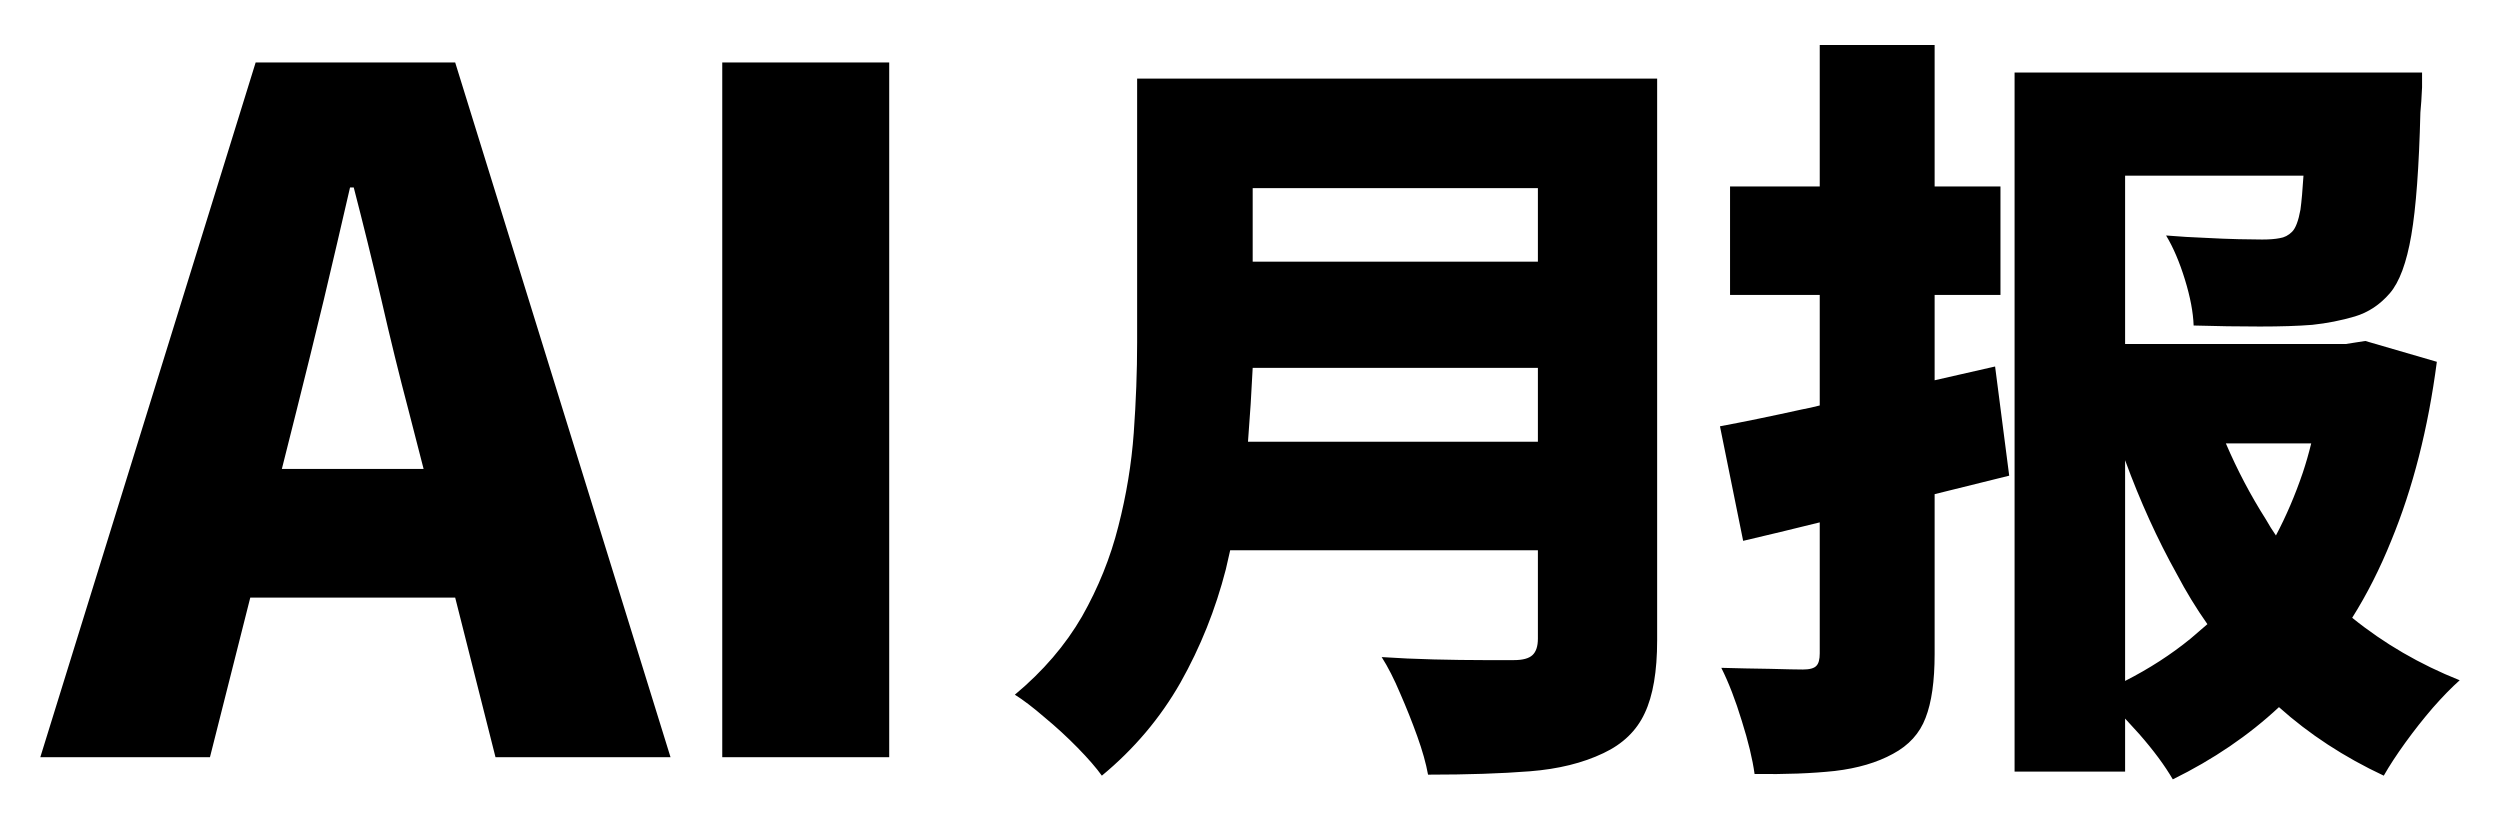
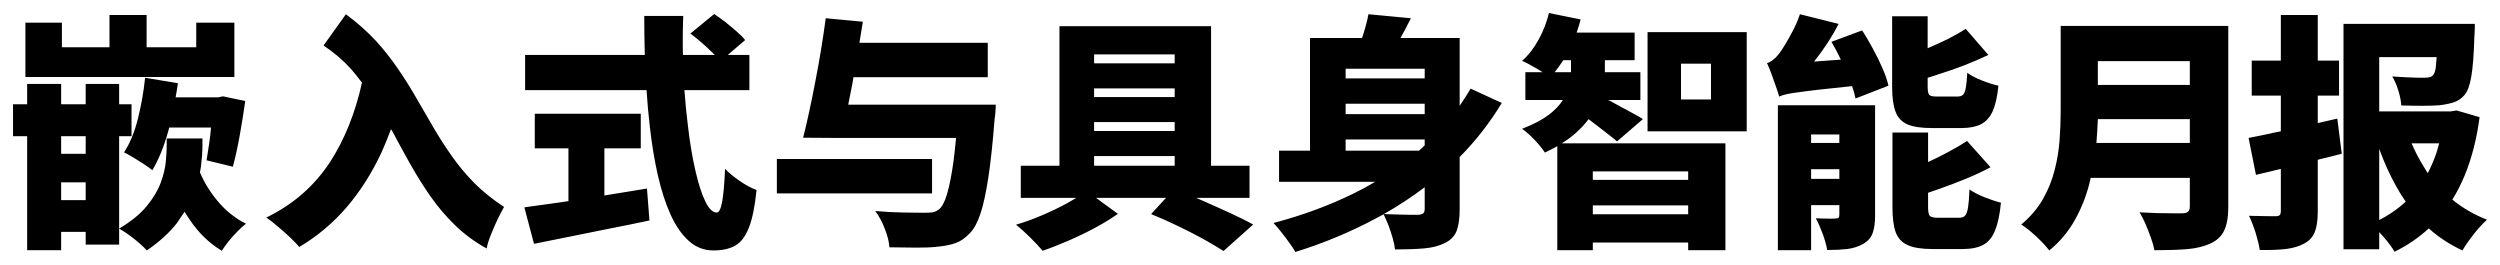
- <svg xmlns="http://www.w3.org/2000/svg" viewBox="0 -122.0 744.2 244.0">
-   <path id="accent" d="M62.5 103.4L12 103.4L76.1-103.4L135.5-103.4L199.6 103.4L147.5 103.4L135.5 55.9L74.5 55.9L62.5 103.4ZM83.9 17.6L126.1 17.6L121.6 0.1Q117.5-15.4 113.5-32.9Q109.4-50.4 105.3-66.2L105.3-66.2L104.2-66.2Q100.5-50.1 96.4-32.8Q92.2-15.4 88.3 0.1L88.3 0.1L83.9 17.6Z M264.7 103.4L215.0 103.4L215.0-103.4L264.7-103.4L264.7 103.4Z" />
-   <path id="ink" d="M338.5-20.0L338.5-98.6L493.3-98.6L493.3 68.6Q493.3 82.5 489.6 90.3Q486.0 98.1 477.3 102.2L477.3 102.2Q468.1 106.6 455.4 107.6Q442.7 108.6 425.1 108.6L425.1 108.6Q424.2 103.6 421.9 97.2Q419.6 90.8 416.8 84.4Q414.1 78.0 411.3 73.6L411.3 73.6Q418.7 74.1 426.8 74.3Q434.9 74.5 441.6 74.5L441.6 74.5L450.7 74.5Q454.6 74.5 456.2 73.0Q457.8 71.5 457.8 68.1L457.8 68.1L457.8 41.8L366.2 41.8Q365.5 44.8 364.9 47.5L364.9 47.5Q360.3 65.4 351.4 81.2Q342.4 97.0 328.0 108.9L328.0 108.9Q325.5 105.4 320.8 100.6Q316.1 95.8 310.9 91.5Q305.8 87.1 302.1 84.8L302.1 84.8Q314.7 74.3 322.1 61.5Q329.4 48.6 332.9 34.7Q336.5 20.7 337.5 6.8Q338.5-7.2 338.5-20.0L338.5-20.0ZM457.8-12.5L372.9-12.5Q372.4-1.9 371.5 9.5L371.5 9.5L457.8 9.5L457.8-12.5ZM457.8-66.0L372.9-66.0L372.9-44.1L457.8-44.1L457.8-66.0Z M599.7 107.7L599.7-100.4L721.0-100.4L721.0-96.0Q720.8-91.5 720.5-88.5L720.5-88.5Q719.9-64.2 717.8-52.0Q715.7-39.7 711.4-34.7Q707.0-29.6 701.0-27.8Q694.9-26.0 688.3-25.3L688.3-25.3Q682.1-24.8 672.7-24.8Q663.3-24.8 653.0-25.1L653.0-25.1Q652.8-31.0 650.4-38.8Q648.0-46.6 644.8-51.9L644.8-51.9Q650.9-51.4 656.4-51.2Q661.9-50.9 666.4-50.8Q670.9-50.7 673.4-50.7L673.4-50.7Q676.6-50.7 678.6-51.1Q680.7-51.4 682.3-53.0Q683.9-54.6 684.8-59.6L684.8-59.6Q685.3-63.3 685.7-69.7L685.7-69.7L632.6-69.7L632.6-19.6L698.3-19.6L704.1-20.5L725.4-14.3Q721.5 15.5 711.8 39.0L711.8 39.0Q706.8 51.4 700.2 61.9L700.2 61.9Q714.4 73.4 732.2 80.5L732.2 80.5Q728.6 83.7 724.2 88.7Q719.9 93.7 716.0 99.1Q712.1 104.5 709.6 108.9L709.6 108.9Q691.9 100.6 678.4 88.5L678.4 88.5Q664.9 101.1 646.8 110L646.8 110Q643.2 103.8 636.8 96.5L636.8 96.5Q634.7 94.2 632.6 91.9L632.6 91.9L632.6 107.7L599.7 107.7ZM518.9 39.0L512.0 4.9Q522.7 2.9 536.3-0.1L536.3-0.1Q539.0-0.6 541.7-1.3L541.7-1.3L541.7-34.2L515.0-34.2L515.0-66.5L541.7-66.5L541.7-108.6L575.9-108.6L575.9-66.5L595.5-66.5L595.5-34.2L575.9-34.2L575.9-8.8Q585.0-10.9 593.9-12.9L593.9-12.9L598.1 19.6Q587.1 22.3 575.9 25.1L575.9 25.1L575.9 72.7Q575.9 84.8 573.2 91.7Q570.6 98.6 563.5 102.4Q556.4 106.3 546.2 107.5Q536.0 108.6 522.3 108.4L522.3 108.4Q521.4 101.8 518.5 92.6Q515.7 83.4 512.4 76.8L512.4 76.8Q519.5 77.0 526.9 77.1Q534.2 77.3 536.7 77.3L536.7 77.3Q539.7 77.3 540.7 76.2Q541.7 75.2 541.7 72.5L541.7 72.5L541.7 33.5Q529.6 36.5 518.9 39.0L518.9 39.0ZM657.1 63.8L657.1 63.8Q652.1 56.7 648.0 48.9L648.0 48.9Q639.3 33.3 632.6 15.0L632.6 15.0L632.6 80.7Q643.4 75.2 652.1 68.1L652.1 68.1Q654.6 66.0 657.1 63.8ZM688.0 10.0L662.6 10.0Q667.7 21.9 674.5 32.6L674.5 32.6Q675.9 35.1 677.5 37.4L677.5 37.4Q682.1 28.7 685.5 18.7L685.5 18.7Q686.9 14.5 688.0 10.0L688.0 10.0Z" />
+ <svg xmlns="http://www.w3.org/2000/svg" viewBox="0 -122.0 2301.9 244.0">
+   <path id="accent" d="M12 3.4L12-26.0L25.0-26.0L25.0-44.7L56.3-44.7L56.3-26.0L78.9-26.0L78.9-44.7L109.7-44.7L109.7-26.0L121.1-26.0L121.1 3.4L109.7 3.4L109.7 88.5Q126.1 78.7 135.1 67.8Q144.1 56.8 148.0 46.2Q151.9 35.6 152.7 26.6Q153.5 17.6 153.5 11.4L153.5 11.4L153.5 5.5L186.4 5.5L186.4 12.3Q186.4 20.3 185.0 31.7L185.0 31.7Q184.5 34.2 184.1 36.7L184.1 36.7Q190.0 50.7 200.3 63.0L200.3 63.0Q211.5 76.5 226.5 84.0L226.5 84.0Q222.9 86.7 218.5 91.2Q214.2 95.6 210.4 100.3Q206.7 105.0 204.2 108.9L204.2 108.9Q186.8 98.4 174.7 80.3L174.7 80.3Q172.2 76.7 169.9 73.0L169.9 73.0Q166.7 78.0 163.1 83.1L163.1 83.1Q152.8 96.5 135.2 108.6L135.2 108.6Q130.9 103.8 123.6 98.0Q116.3 92.2 109.7 88.5L109.7 88.5L109.7 103.2L78.9 103.2L78.9 91.5L56.3 91.5L56.3 108.4L25.0 108.4L25.0 3.4L12 3.4ZM23.4-51.1L23.4-101.1L57.0-101.1L57.0-78.5L100.8-78.5L100.8-108.2L135.0-108.2L135.0-78.5L180.7-78.5L180.7-101.1L215.8-101.1L215.8-51.1L23.4-51.1ZM133.6-50.4L133.6-50.4L163.8-45.4Q162.9-38.8 161.7-32.4L161.7-32.4L201.0-32.4L205.3-33.3L225.8-29.0Q223.6-13.0 220.6 3.4Q217.6 19.9 214.4 31.5L214.4 31.5L190.2 25.6Q191.4 18.7 192.7 9.4L192.7 9.4Q193.7 2.7 194.3-4.6L194.3-4.6L155.8-4.6Q155.3-2.7 154.9-1.1L154.9-1.1Q148.9 20.3 140.3 34.7L140.3 34.7Q137.5 32.4 132.6 29.2Q127.7 26.0 122.8 23.0Q117.9 20.1 114.2 18.3L114.2 18.3Q122.2 6.2 126.9-12.4Q131.6-31.0 133.6-50.4ZM56.3 45.9L56.3 62.3L78.9 62.3L78.9 45.9L56.3 45.9ZM78.9 19.6L78.9 3.4L56.3 3.4L56.3 19.6L78.9 19.6Z M297.9-80.1L297.9-80.1L318.5-108.9Q334.2-97.2 345.9-84.6Q357.5-71.9 366.6-58.4Q375.8-45.0 383.6-31.3Q391.5-17.6 399.4-4.1Q407.3 9.4 416.3 22.1Q425.3 34.9 436.9 46.7Q448.6 58.4 464.1 68.5L464.1 68.5Q461.6 73.0 458.1 80.1Q454.7 87.2 451.9 94.4Q449.0 101.6 448.1 106.8L448.1 106.8Q431.7 97.7 419.0 85.4Q406.3 73.0 396.3 58.7Q386.3 44.3 377.7 29.0Q369.1 13.7 360.9-1.8L360.9-1.8Q360.5-2.3 360.0-3.0L360.0-3.0Q355.9 8.0 351.3 18.3L351.3 18.3Q337.9 47.0 319.1 68.9Q300.2 90.8 275.6 105.4L275.6 105.4Q272.6 101.8 267.1 96.6Q261.7 91.5 255.6 86.4Q249.6 81.2 245.2 78.3L245.2 78.3Q282.0 60.5 303.9 27.2L303.9 27.2Q324.0-3.9 333.3-45.9L333.3-45.9Q328.5-52.3 323.3-58.4L323.3-58.4Q312.1-70.7 297.9-80.1Z M635.7-91.1L635.7-91.1L657.6-109.1Q662.4-105.9 667.9-101.7Q673.3-97.4 678.2-93.1Q683.2-88.8 686.1-85.1L686.1-85.1L670.1-71.4L690.0-71.4L690.0-39.0L630.2-39.0Q631.4-21.9 633.4-6.2L633.4-6.2Q636.1 17.1 640.3 35.1Q644.4 53.2 649.4 63.4Q654.4 73.7 659.9 73.7L659.9 73.7Q663.1 73.7 664.9 64.0Q666.7 54.3 667.6 33.5L667.6 33.5Q673.3 39.3 681.4 44.8Q689.5 50.4 696.6 52.9L696.6 52.9Q694.3 75.8 689.5 87.7Q684.8 99.7 676.9 104.2Q669.0 108.6 656.9 108.6L656.9 108.6Q643.9 108.6 634.2 99.8Q624.5 91.1 617.4 75.5Q610.4 60.0 605.7 39.3Q601.0 18.5 598.3-5.7L598.3-5.7Q596.4-21.9 595.3-39.0L595.3-39.0L483.5-39.0L483.5-71.4L593.7-71.4Q593.2-89.5 593.2-107.3L593.2-107.3L629.1-107.3Q628.4-89.5 628.8-71.4L628.8-71.4L658.1-71.4Q656.9-72.6 655.8-73.7L655.8-73.7Q651.2-78.3 646.0-82.8Q640.7-87.4 635.7-91.1ZM492.4 14.6L492.4-17.3L590.0-17.3L590.0 14.6L556.5 14.6L556.5 58.0Q576.4 54.8 595.7 51.6L595.7 51.6L598.0 81.0Q579.8 84.9 561.1 88.5L561.1 88.5L524.5 95.9Q506.7 99.5 491.7 102.5L491.7 102.5L482.8 68.9Q496.7 67.1 515.4 64.4L515.4 64.4Q519.3 63.7 523.4 63.2L523.4 63.2L523.4 14.6L492.4 14.6Z M760.3-105.2L760.3-105.2L794.5-102.0Q793.1-92.7 791.3-82.6L791.3-82.6L909.5-82.6L909.5-50.9L785.8-50.9Q785.4-47.9 784.9-45.2L784.9-45.2Q782.9-34.9 781.0-25.6L781.0-25.6L916.8-25.6L916.8-23.0Q916.6-20.3 916.4-17.0Q916.1-13.7 915.7-11.4L915.7-11.4Q913.2 20.8 910.0 41.6Q906.8 62.5 902.8 74.6Q898.8 86.7 893.3 92.4L893.3 92.4Q886.9 99.3 879.9 101.8Q872.8 104.3 862.7 105.2L862.7 105.2Q855.0 106.1 843.2 106.0Q831.5 105.9 818.9 105.7L818.9 105.7Q818.5 98.4 814.8 88.9Q811.2 79.4 805.9 72.3L805.9 72.3Q819.6 73.5 832.5 73.7Q845.4 73.9 851.6 73.9L851.6 73.9Q855.7 73.9 858.6 73.5Q861.6 73.0 864.3 71.0L864.3 71.0Q868.7 67.8 872.0 56.7Q875.3 45.6 878.0 26.2L878.0 26.2Q879.2 16.7 880.3 5.0L880.3 5.0L768.7 5.0L768.7 5.0L739.5 4.8Q742.2-5.9 745.1-19.3Q748.0-32.6 750.8-47.4Q753.7-62.1 756.1-76.9Q758.5-91.7 760.3-105.2ZM715.3 56.1L715.3 24.4L858.2 24.4L858.2 56.1L715.3 56.1Z M1059.9 75.1L1059.9 75.1L1073.6 60.2L1009.2 60.2L1029.3 74.9Q1020.4 81.2 1008.6 87.6Q996.7 94.0 984.0 99.5Q971.4 105.0 960.0 108.9L960.0 108.9Q955.6 103.6 948.5 96.6Q941.5 89.7 935.5 84.9L935.5 84.9Q947.2 81.5 959.5 76.2Q971.8 71.0 982.8 65.0L982.8 65.0Q987.1 62.5 991.0 60.2L991.0 60.2L939.9 60.2L939.9 30.6L975.5 30.6L975.5-97.9L1115.1-97.9L1115.1 30.6L1150.5 30.6L1150.5 60.2L1101.4 60.2Q1104.6 61.6 1107.8 63.0L1107.8 63.0Q1121.3 68.9 1133.4 74.5Q1145.5 80.1 1153.9 84.7L1153.9 84.7L1126.6 109.1Q1119.0 104.3 1108.2 98.2Q1097.3 92.2 1084.8 86.2Q1072.2 80.1 1059.9 75.1ZM1007.4 21.7L1007.4 30.6L1081.6 30.6L1081.6 21.7L1007.4 21.7ZM1007.4-1.4L1081.6-1.4L1081.6-9.6L1007.4-9.6L1007.4-1.4ZM1007.4-63.7L1081.6-63.7L1081.6-71.9L1007.4-71.9L1007.4-63.7ZM1007.4-32.6L1081.6-32.6L1081.6-40.6L1007.4-40.6L1007.4-32.6Z M1354.1-40.4L1354.1-40.4L1382.8-27.2Q1366.2 0.2 1344.0 22.6L1344.0 22.6L1344.0 70.7Q1344.0 83.3 1341.2 90.6Q1338.3 97.9 1330.3 101.8L1330.3 101.8Q1322.6 105.7 1311.4 106.7Q1300.2 107.7 1284.5 107.7L1284.5 107.7Q1284.0 103.2 1282.3 97.1Q1280.6 91.1 1278.3 85.1L1278.3 85.1Q1276.0 79.4 1274.0 75.3L1274.0 75.3Q1271.0 76.9 1268.0 78.5L1268.0 78.5Q1232.4 97.7 1192.7 110.0L1192.7 110.0Q1190.7 106.3 1187.0 101.3Q1183.4 96.3 1179.5 91.4Q1175.6 86.5 1172.6 83.3L1172.6 83.3Q1212.6 72.8 1247.3 55.7L1247.3 55.7Q1257.1 50.9 1266.2 45.4L1266.2 45.4L1177.7 45.4L1177.7 16.7L1206.2 16.7L1206.2-87.0L1254.1-87.0Q1254.6-88.3 1255.0-89.7L1255.0-89.7Q1258.4-100.2 1260.0-108.9L1260.0-108.9L1299.1-105.2Q1294.5-95.9 1289.5-87.0L1289.5-87.0L1344.0-87.0L1344.0-24.6Q1349.3-32.2 1354.1-40.4ZM1311.8 11.9L1311.8 11.9L1311.8 6.4L1239.0 6.4L1239.0 16.7L1306.6 16.7Q1307.7 15.7 1308.9 14.6L1308.9 14.6Q1310.5 13.2 1311.8 11.9ZM1239.0-16.9L1311.8-16.9L1311.8-26.5L1239.0-26.5L1239.0-16.9ZM1239.0-49.8L1311.8-49.8L1311.8-58.7L1239.0-58.7L1239.0-49.8ZM1311.8 70.3L1311.8 50.4Q1294.0 63.9 1274.2 75.1L1274.2 75.1Q1280.1 75.3 1286.5 75.5L1286.5 75.5Q1293.1 75.8 1298.6 75.8L1298.6 75.8L1305.9 75.8Q1309.1 75.5 1310.5 74.4Q1311.8 73.3 1311.8 70.3L1311.8 70.3Z M1404.5-29.9L1404.5-55.5L1420.5-55.5Q1420.0-55.7 1419.8-55.9L1419.8-55.9Q1415.0-58.9 1410.1-61.6Q1405.2-64.4 1401.5-66.0L1401.5-66.0Q1410.4-73.9 1416.8-85.7Q1423.2-97.4 1426.2-110L1426.2-110L1455.4-104.1Q1453.8-97.9 1451.7-92.0L1451.7-92.0L1505.1-92.0L1505.1-66.6L1477.7-66.6L1477.7-58.2Q1477.7-56.8 1477.7-55.5L1477.7-55.5L1510.4-55.5L1510.4-29.9L1480.7-29.9Q1481.6-29.4 1482.3-29.2L1482.3-29.2Q1487.8-26.2 1493.8-22.9Q1499.9-19.6 1505.1-16.8Q1510.4-13.9 1512.7-12.3L1512.7-12.3L1488.9 8.2Q1485.5 5.2 1480.6 1.5Q1475.7-2.3 1470.4-6.4L1470.4-6.4Q1466.6-9.4 1462.7-12.3L1462.7-12.3Q1457.7-5.5 1450.4 0.9L1450.4 0.9Q1444.9 5.7 1438.0 10.0L1438.0 10.0L1588.7 10.0L1588.7 108.4L1554.4 108.4L1554.4 101.3L1466.6 101.3L1466.6 108.4L1433.9 108.4L1433.9 12.6Q1428.7 15.5 1422.5 18.5L1422.5 18.5Q1419.3 13.5 1413.2 7.0Q1407.0 0.5 1401.5-3.4L1401.5-3.4Q1417.0-9.4 1426.2-16.4L1426.2-16.4Q1434.6-22.8 1439.0-29.9L1439.0-29.9L1404.5-29.9ZM1517.0-1.1L1517.0-92.4L1608.3-92.4L1608.3-1.1L1517.0-1.1ZM1575.4-63.4L1547.8-63.4L1547.8-30.4L1575.4-30.4L1575.4-63.4ZM1466.6 75.3L1554.4 75.3L1554.4 67.1L1466.6 67.1L1466.6 75.3ZM1466.6 43.6L1554.4 43.6L1554.4 35.8L1466.6 35.8L1466.6 43.6ZM1431.4-55.5L1446.5-55.5Q1446.5-57.1 1446.5-58.7L1446.5-58.7L1446.5-66.6L1439.4-66.6Q1435.5-60.5 1431.4-55.5L1431.4-55.5Z M1637.0 108.4L1637.0-25.1L1726.5-25.1L1726.5 76.5Q1726.5 86.5 1724.2 92.8Q1721.9 99.0 1715.3 102.7L1715.3 102.7Q1708.9 106.3 1700.7 107.3Q1692.5 108.2 1682.4 108.2L1682.4 108.2Q1681.3 101.6 1678.2 93.1Q1675.1 84.7 1671.9 79.0L1671.9 79.0Q1677.0 79.2 1682.4 79.3Q1687.9 79.4 1690.0 79.2L1690.0 79.2Q1692.0 79.2 1692.8 78.5Q1693.6 77.8 1693.6 75.8L1693.6 75.8L1693.6 66.9L1667.6 66.9L1667.6 108.4L1637.0 108.4ZM1742.5 69.1L1742.5 0L1775.3 0L1775.3 27.2Q1784.9 22.8 1793.8 18.0L1793.8 18.0Q1803.6 12.8 1811.2 7.8L1811.2 7.8L1832.8 32.0Q1822.1 37.7 1809.9 42.7Q1797.7 47.7 1785.4 52.0L1785.4 52.0Q1780.3 53.9 1775.3 55.5L1775.3 55.5L1775.3 68.9Q1775.3 75.3 1777.0 76.9Q1778.8 78.5 1784.5 78.5L1784.5 78.5L1803.9 78.5Q1807.5 78.5 1809.3 76.6Q1811.2 74.6 1812.1 69.0Q1813.0 63.4 1813.4 52.5L1813.4 52.5Q1818.7 56.1 1827.2 59.6Q1835.8 63.0 1842.4 64.6L1842.4 64.6Q1840.8 81.0 1836.9 90.4Q1833.1 99.7 1826.0 103.5Q1818.9 107.3 1807.0 107.3L1807.0 107.3L1779.2 107.3Q1764.6 107.3 1756.6 103.7Q1748.6 100.2 1745.5 91.9Q1742.5 83.5 1742.5 69.1L1742.5 69.1ZM1742.2-42.0L1742.2-107.0L1774.9-107.0L1774.9-77.6Q1784.5-81.7 1793.4-86.0L1793.4-86.0Q1802.7-90.8 1810.0-95.4L1810.0-95.4L1830.8-71.4Q1820.3-66.4 1808.5-61.8Q1796.8-57.3 1784.9-53.6L1784.9-53.6Q1779.9-51.8 1774.9-50.4L1774.9-50.4L1774.9-42.4Q1774.9-36.1 1776.4-34.6Q1777.8-33.1 1783.5-33.1L1783.5-33.1L1802.3-33.1Q1805.7-33.1 1807.4-34.7Q1809.1-36.3 1810.0-41.0Q1810.9-45.6 1811.4-55L1811.4-55Q1816.2-51.3 1824.9-47.9Q1833.5-44.5 1840.1-43.1L1840.1-43.1Q1838.5-27.8 1834.7-19.4Q1830.8-11.0 1823.8-7.5Q1816.9-4.1 1805.7-4.1L1805.7-4.1L1778.5-4.1Q1763.9-4.1 1756.0-7.6Q1748.2-11.2 1745.2-19.5Q1742.2-27.8 1742.2-42.0L1742.2-42.0ZM1686.3-83.5L1686.3-83.5L1714.6-94.0Q1719.6-86.3 1724.5-77.1Q1729.5-68.0 1733.3-59.2Q1737.2-50.4 1738.8-43.1L1738.8-43.1L1708.5-31.3Q1707.5-36.5 1705.3-42.7L1705.3-42.7Q1694.1-41.5 1685.6-40.6L1685.6-40.6Q1672.9-39.3 1664.5-38.2Q1656.2-37.2 1651.2-36.4Q1646.2-35.6 1643.2-34.8Q1640.2-34.0 1638.2-33.1L1638.2-33.1Q1637.3-36.5 1635.3-42.1Q1633.4-47.7 1631.2-53.6Q1629.0-59.6 1627.0-63.9L1627.0-63.9Q1630.0-64.8 1632.8-67.1Q1635.7-69.4 1638.4-73.0L1638.4-73.0Q1640.2-75.3 1643.5-80.7Q1646.8-86.0 1650.7-93.5Q1654.6-100.9 1657.3-108.9L1657.3-108.9L1692.9-100.0Q1688.4-91.1 1682.2-81.7L1682.2-81.7Q1676.5-73.0 1670.3-65.3L1670.3-65.3L1695.0-67.1Q1690.9-75.8 1686.3-83.5ZM1693.6 33.8L1667.6 33.8L1667.6 42.7L1693.6 42.7L1693.6 33.8ZM1693.6 9.6L1693.6 1.8L1667.6 1.8L1667.6 9.6L1693.6 9.6Z" />
+   <path id="ink" d="M1897.4-19.9L1897.4-98.1L2051.7-98.1L2051.7 68.5Q2051.7 82.4 2048.0 90.1Q2044.4 97.9 2035.7 102.0L2035.7 102.0Q2026.6 106.3 2013.9 107.4Q2001.2 108.4 1983.7 108.4L1983.7 108.4Q1982.8 103.4 1980.5 97.0Q1978.2 90.6 1975.5 84.2Q1972.7 77.8 1970.0 73.5L1970.0 73.5Q1977.3 73.9 1985.4 74.2Q1993.5 74.4 2000.1 74.4L2000.1 74.4L2009.2 74.4Q2013.1 74.4 2014.7 72.9Q2016.3 71.4 2016.3 68.0L2016.3 68.0L2016.3 41.8L1925.0 41.8Q1924.3 44.7 1923.7 47.5L1923.7 47.5Q1919.1 65.3 1910.2 81.0Q1901.3 96.8 1886.9 108.6L1886.9 108.6Q1884.4 105.2 1879.7 100.4Q1875.0 95.6 1869.9 91.3Q1864.8 87.0 1861.1 84.7L1861.1 84.7Q1873.7 74.2 1881.0 61.4Q1888.3 48.6 1891.8 34.7Q1895.4 20.8 1896.4 6.8Q1897.4-7.1 1897.4-19.9L1897.4-19.9ZM2016.3-12.3L1931.6-12.3Q1931.2-1.8 1930.3 9.6L1930.3 9.6L2016.3 9.6L2016.3-12.3ZM2016.3-65.7L1931.6-65.7L1931.6-43.8L2016.3-43.8L2016.3-65.7Z M2157.8 107.5L2157.8-100.0L2278.7-100.0L2278.7-95.6Q2278.5-91.1 2278.3-88.1L2278.3-88.1Q2277.6-63.9 2275.5-51.7Q2273.5-39.5 2269.2-34.5Q2264.8-29.4 2258.8-27.6Q2252.7-25.8 2246.1-25.1L2246.1-25.1Q2239.9-24.6 2230.6-24.6Q2221.2-24.6 2211.0-24.9L2211.0-24.9Q2210.7-30.8 2208.3-38.6Q2205.9-46.3 2202.7-51.6L2202.7-51.6Q2208.9-51.1 2214.4-50.9Q2219.9-50.7 2224.3-50.5Q2228.8-50.4 2231.3-50.4L2231.3-50.4Q2234.5-50.4 2236.5-50.8Q2238.6-51.1 2240.2-52.7Q2241.8-54.3 2242.7-59.3L2242.7-59.3Q2243.1-63.0 2243.6-69.4L2243.6-69.4L2190.7-69.4L2190.7-19.4L2256.2-19.4L2261.9-20.3L2283.1-14.1Q2279.2 15.5 2269.6 39.0L2269.6 39.0Q2264.6 51.3 2258.0 61.8L2258.0 61.8Q2272.1 73.3 2289.9 80.3L2289.9 80.3Q2286.3 83.5 2281.9 88.5Q2277.6 93.6 2273.7 98.9Q2269.8 104.3 2267.3 108.6L2267.3 108.6Q2249.8 100.4 2236.3 88.3L2236.3 88.3Q2222.8 100.9 2204.8 109.8L2204.8 109.8Q2201.2 103.6 2194.8 96.3L2194.8 96.3Q2192.7 94.0 2190.7 91.7L2190.7 91.7L2190.7 107.5L2157.8 107.5ZM2077.2 39.0L2070.4 5.0Q2081.1 3.0 2094.6 0L2094.6 0Q2097.3-0.5 2100.1-1.1L2100.1-1.1L2100.1-34.0L2073.3-34.0L2073.3-66.2L2100.1-66.2L2100.1-108.2L2134.1-108.2L2134.1-66.2L2153.7-66.2L2153.7-34.0L2134.1-34.0L2134.1-8.7Q2143.2-10.7 2152.1-12.8L2152.1-12.8L2156.2 19.6Q2145.2 22.4 2134.1 25.1L2134.1 25.1L2134.1 72.6Q2134.1 84.7 2131.4 91.5Q2128.8 98.4 2121.7 102.2Q2114.7 106.1 2104.5 107.3Q2094.3 108.4 2080.7 108.2L2080.7 108.2Q2079.7 101.6 2076.9 92.4Q2074.0 83.3 2070.8 76.7L2070.8 76.7Q2077.9 76.9 2085.2 77.0Q2092.5 77.1 2095.0 77.1L2095.0 77.1Q2098.0 77.1 2099.0 76.1Q2100.1 75.1 2100.1 72.3L2100.1 72.3L2100.1 33.5Q2088.0 36.5 2077.2 39.0L2077.2 39.0ZM2215.1 63.7L2215.1 63.7Q2210.1 56.6 2205.9 48.8L2205.9 48.8Q2197.3 33.3 2190.7 15.1L2190.7 15.1L2190.7 80.6Q2201.4 75.1 2210.1 68.0L2210.1 68.0Q2212.6 66.0 2215.1 63.7ZM2245.9 10.0L2220.5 10.0Q2225.6 21.9 2232.4 32.6L2232.4 32.6Q2233.8 35.1 2235.4 37.4L2235.4 37.4Q2239.9 28.8 2243.4 18.7L2243.4 18.7Q2244.7 14.6 2245.9 10.0L2245.9 10.0Z" />
</svg>
